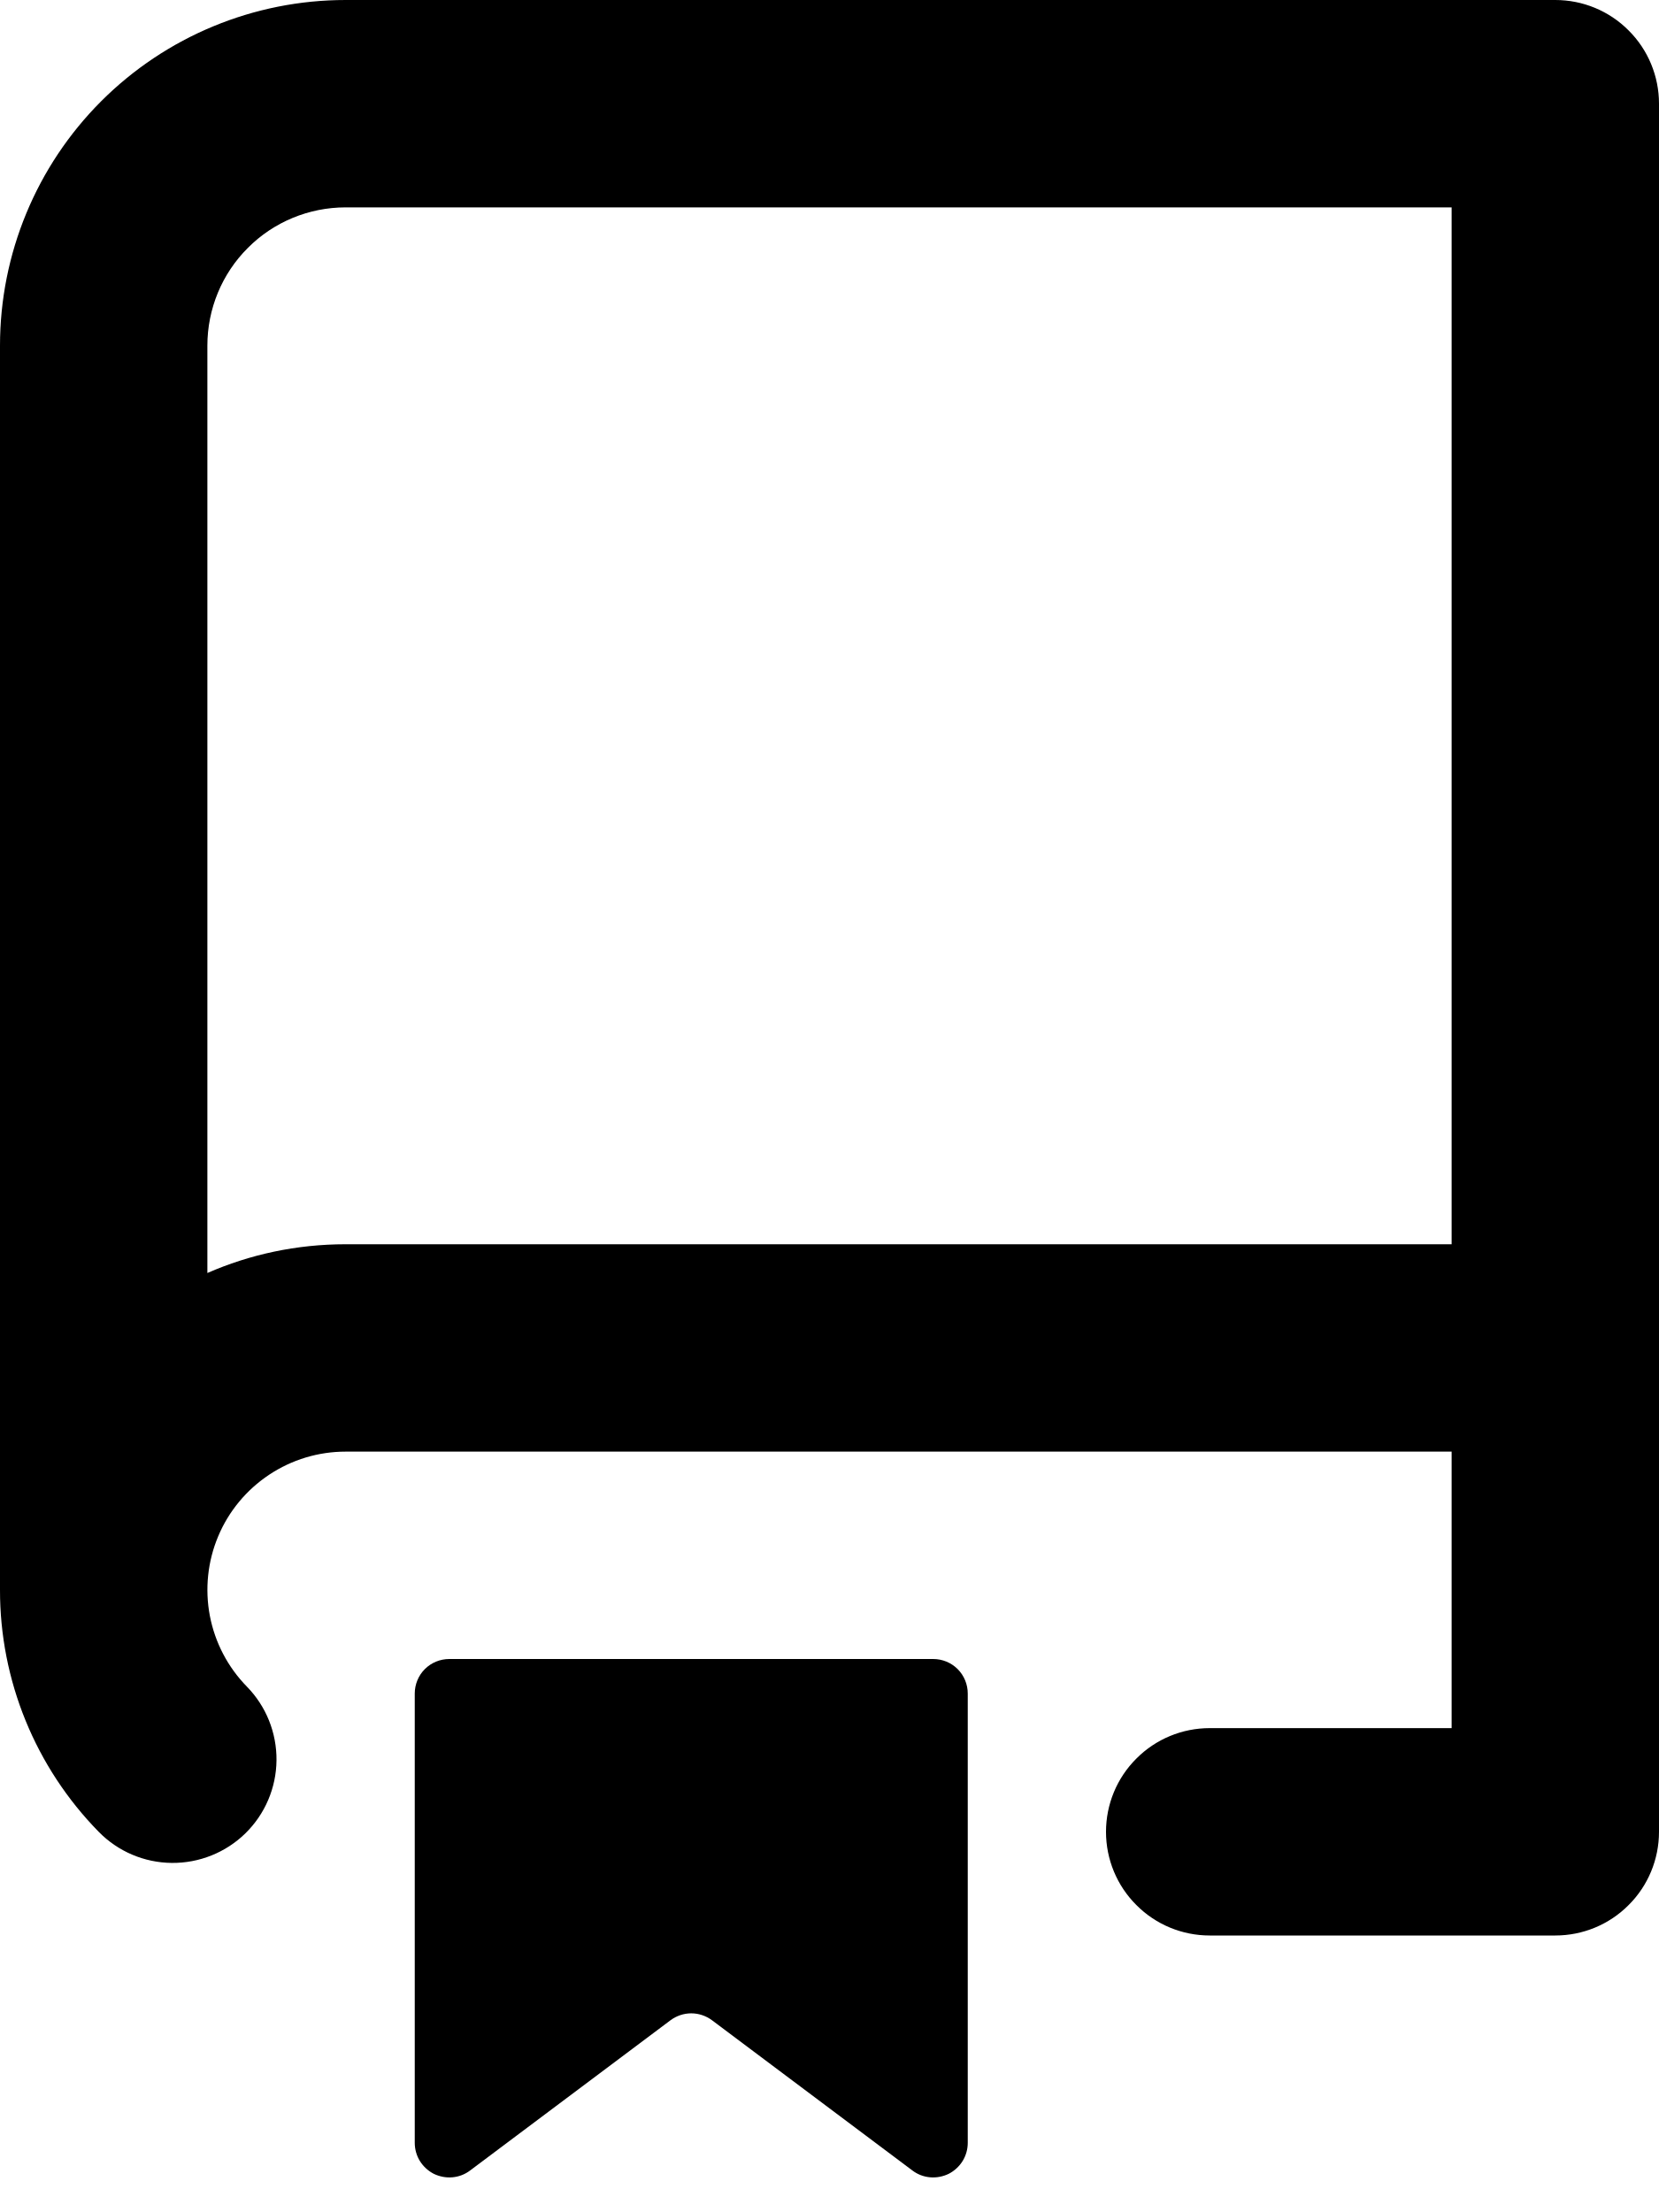
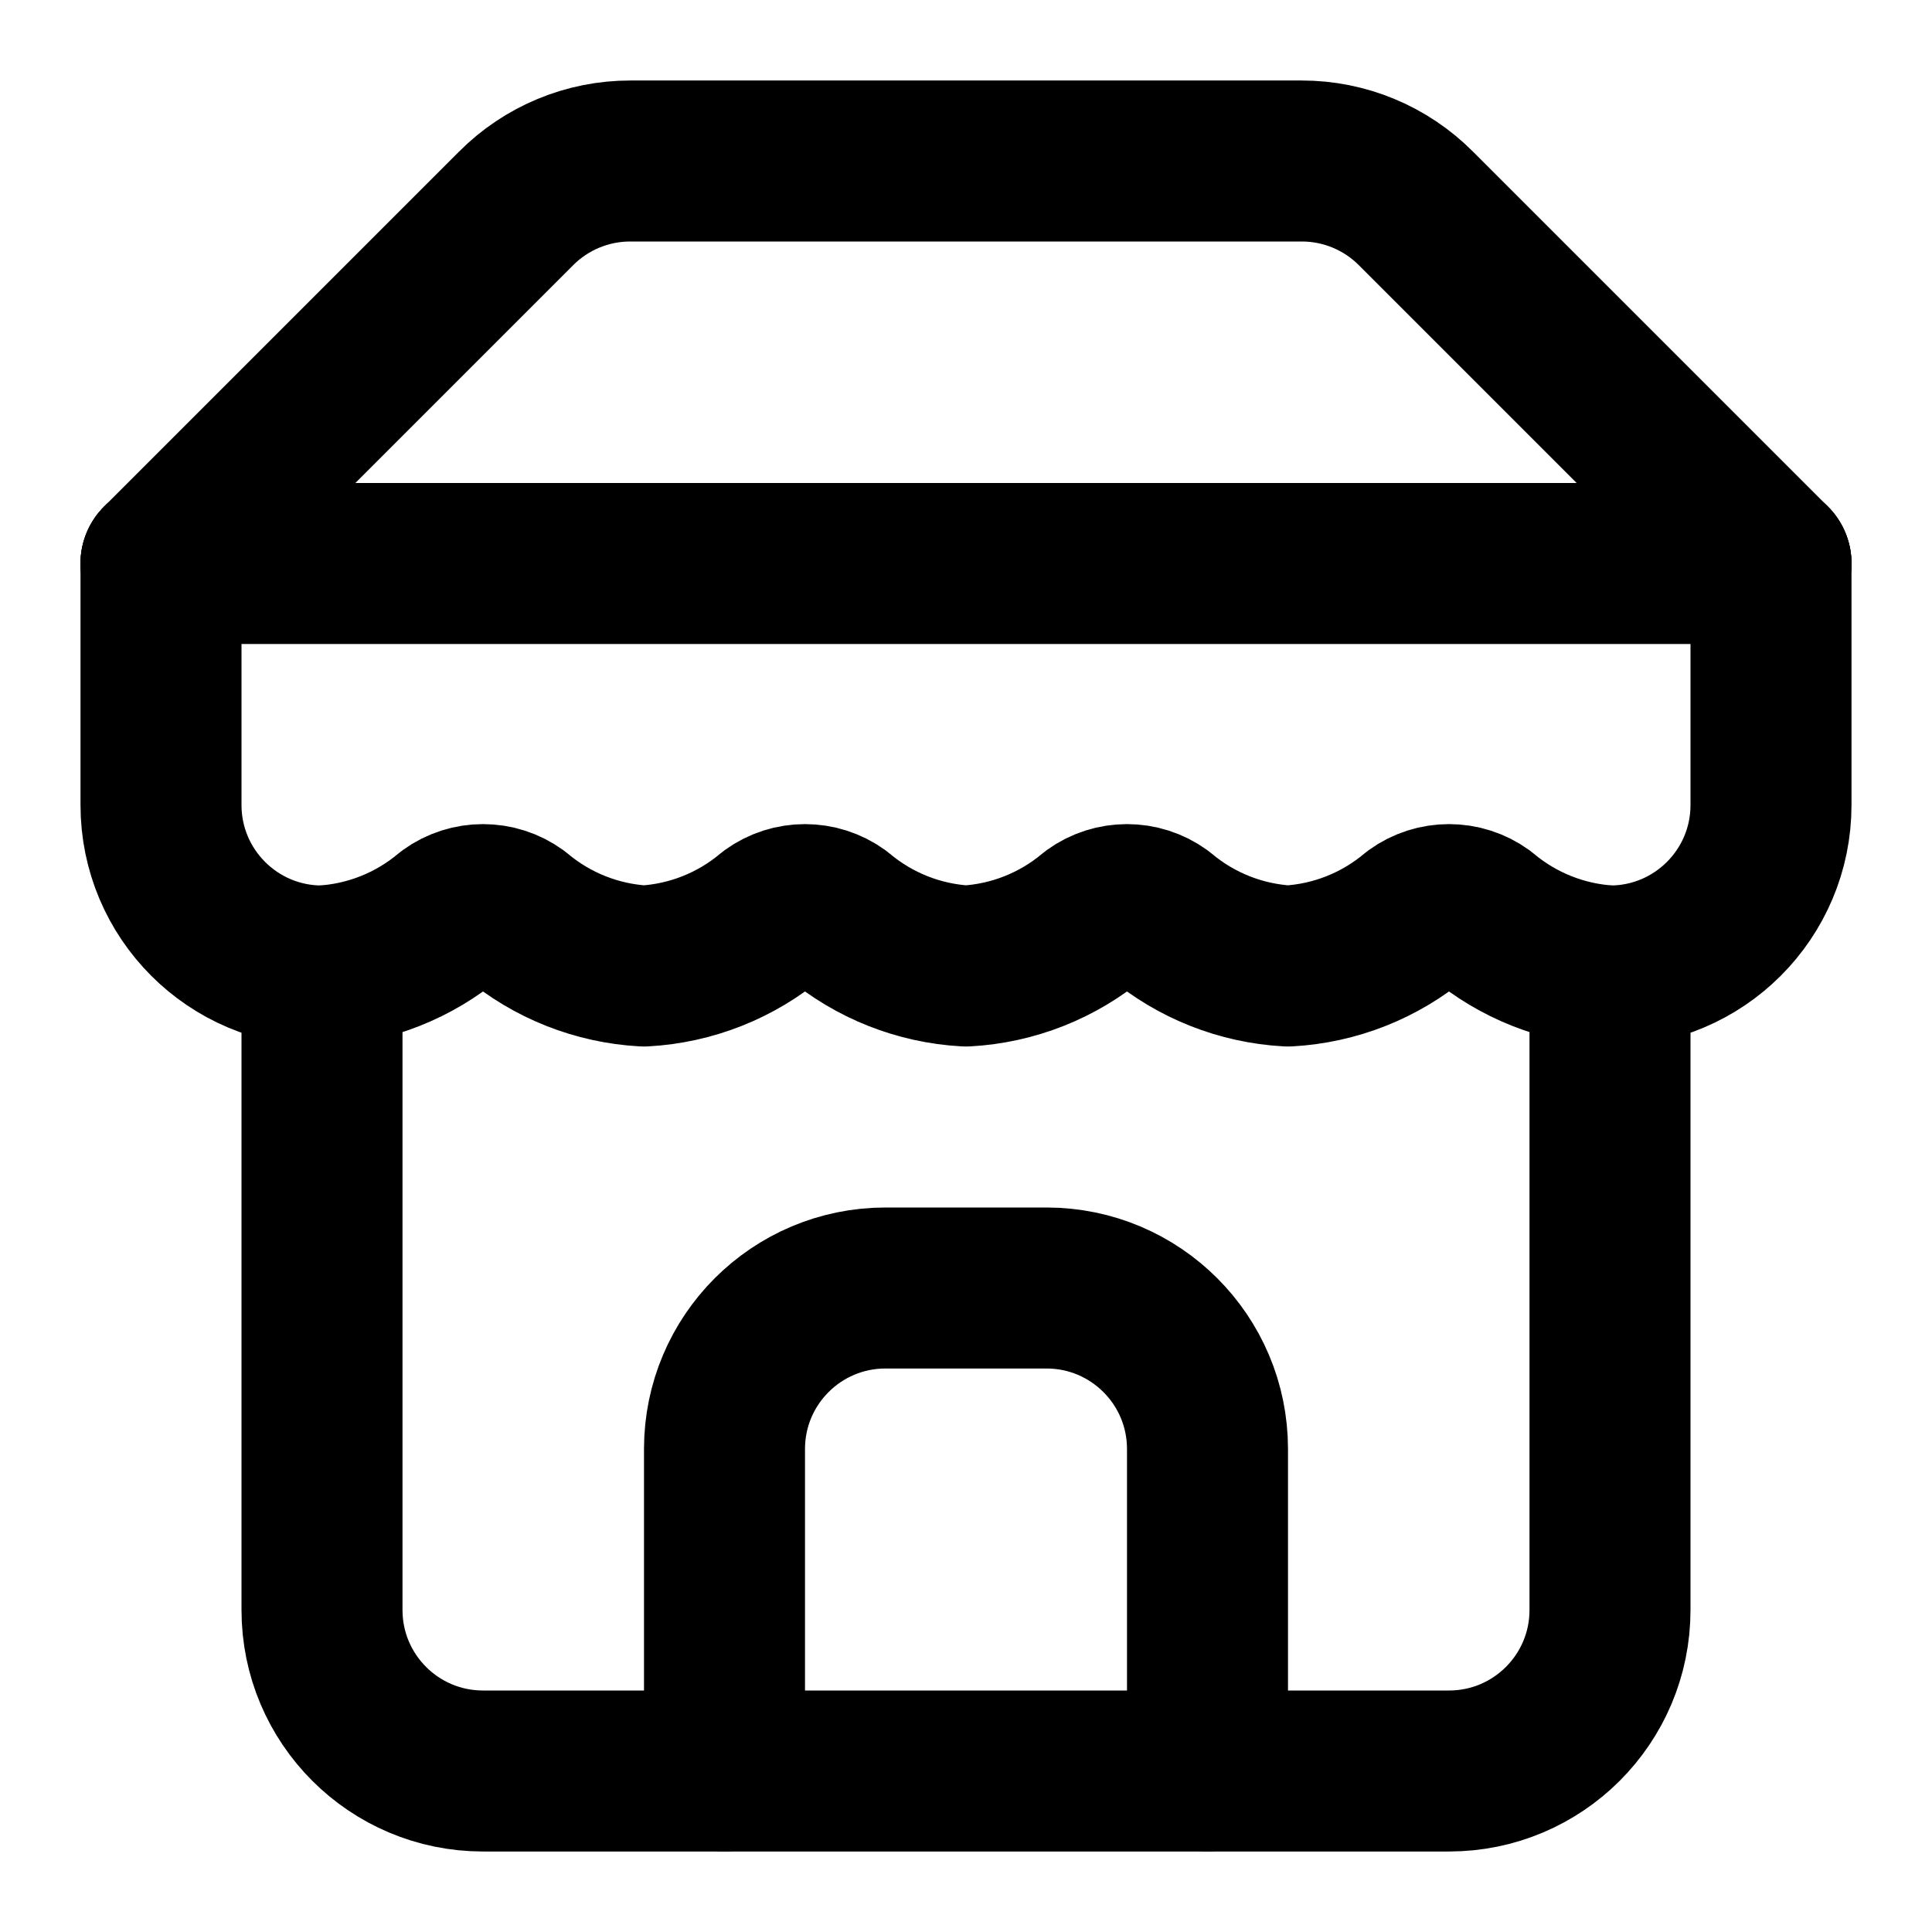
- <svg xmlns="http://www.w3.org/2000/svg" viewBox="0 0 12 16">
-   <path fill-rule="evenodd" clip-rule="evenodd" d="M1.47051e-06 2.5C1.47051e-06 1.837 0.263 1.201 0.732 0.732C1.201 0.263 1.837 0 2.5 0H11.25C11.449 0 11.64 0.079 11.78 0.22C11.921 0.36 12 0.551 12 0.75V13.25C12 13.449 11.921 13.64 11.78 13.78C11.64 13.921 11.449 14 11.25 14H8.75C8.551 14 8.36 13.921 8.22 13.78C8.079 13.64 8 13.449 8 13.25C8 13.051 8.079 12.86 8.22 12.72C8.36 12.579 8.551 12.5 8.75 12.5H10.5V10.5H2.5C2.303 10.5 2.111 10.558 1.947 10.667C1.783 10.776 1.654 10.931 1.578 11.113C1.502 11.294 1.481 11.494 1.518 11.688C1.555 11.881 1.648 12.059 1.786 12.2C1.925 12.342 2.002 12.534 2 12.733C1.998 12.932 1.917 13.122 1.775 13.261C1.633 13.4 1.441 13.477 1.242 13.475C1.043 13.473 0.853 13.392 0.714 13.25C0.256 12.783 -0.001 12.154 1.47051e-06 11.5V2.5ZM10.5 1.5V9H2.5C2.144 9 1.806 9.074 1.5 9.208V2.5C1.5 2.235 1.605 1.98 1.793 1.793C1.98 1.605 2.235 1.5 2.5 1.5H10.5ZM3 12.25V15.5C3 15.546 3.013 15.592 3.037 15.631C3.062 15.671 3.097 15.703 3.138 15.724C3.18 15.744 3.226 15.753 3.272 15.749C3.319 15.745 3.363 15.728 3.4 15.7L4.85 14.613C4.893 14.581 4.946 14.563 5 14.563C5.054 14.563 5.107 14.581 5.15 14.613L6.6 15.7C6.637 15.728 6.681 15.745 6.728 15.749C6.774 15.753 6.82 15.744 6.862 15.724C6.903 15.703 6.938 15.671 6.963 15.631C6.987 15.592 7 15.546 7 15.5V12.25C7 12.184 6.974 12.12 6.927 12.073C6.88 12.026 6.816 12 6.75 12H3.25C3.184 12 3.12 12.026 3.073 12.073C3.026 12.12 3 12.184 3 12.25Z" />
+ <svg xmlns="http://www.w3.org/2000/svg" viewBox="0 0 24 24" fill="none" stroke="currentColor" stroke-width="2" stroke-linecap="round" stroke-linejoin="round" class="lucide lucide-store">
+   <path d="m2 7 4.41-4.41A2 2 0 0 1 7.83 2h8.34a2 2 0 0 1 1.42.59L22 7" />
+   <path d="M4 12v8a2 2 0 0 0 2 2h12a2 2 0 0 0 2-2v-8" />
+   <path d="M15 22v-4a2 2 0 0 0-2-2h-2a2 2 0 0 0-2 2v4" />
+   <path d="M2 7h20" />
+   <path d="M22 7v3a2 2 0 0 1-2 2v0a2.7 2.7 0 0 1-1.59-.63.7.7 0 0 0-.82 0A2.7 2.7 0 0 1 16 12a2.7 2.7 0 0 1-1.59-.63.7.7 0 0 0-.82 0A2.7 2.7 0 0 1 12 12a2.7 2.7 0 0 1-1.59-.63.7.7 0 0 0-.82 0A2.7 2.7 0 0 1 8 12a2.7 2.7 0 0 1-1.59-.63.7.7 0 0 0-.82 0A2.7 2.7 0 0 1 4 12v0a2 2 0 0 1-2-2V7" />
</svg>
